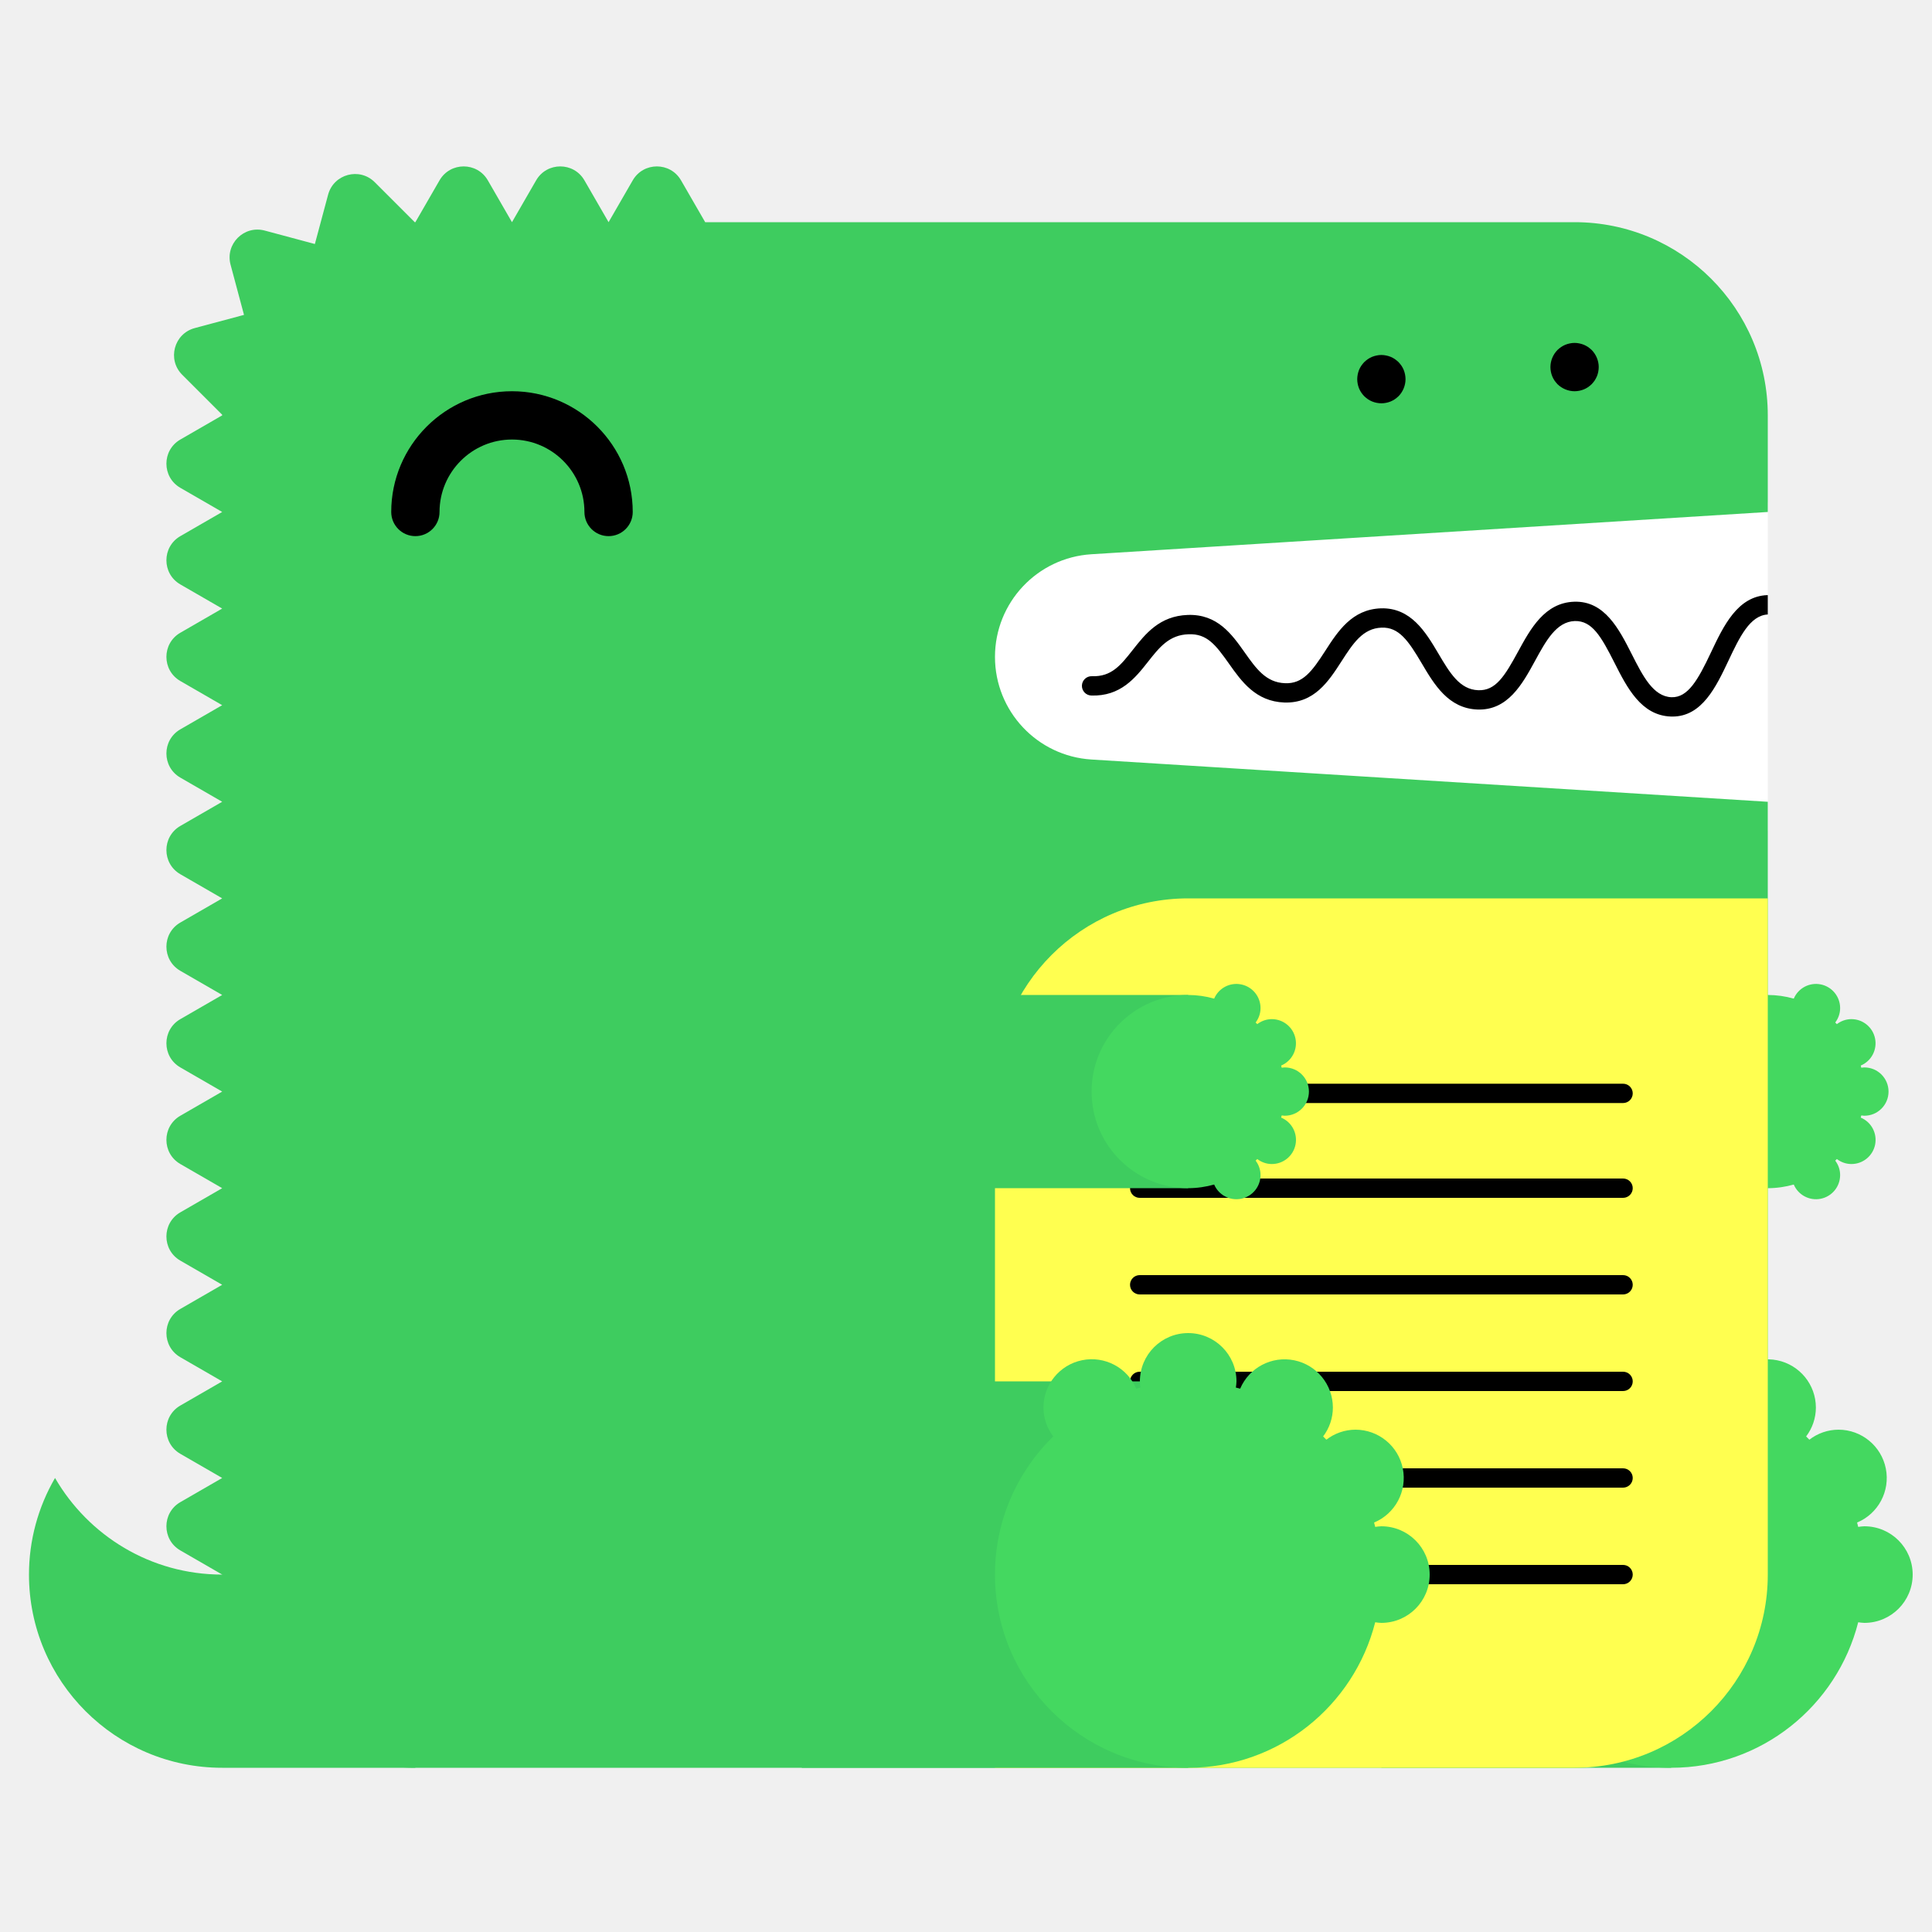
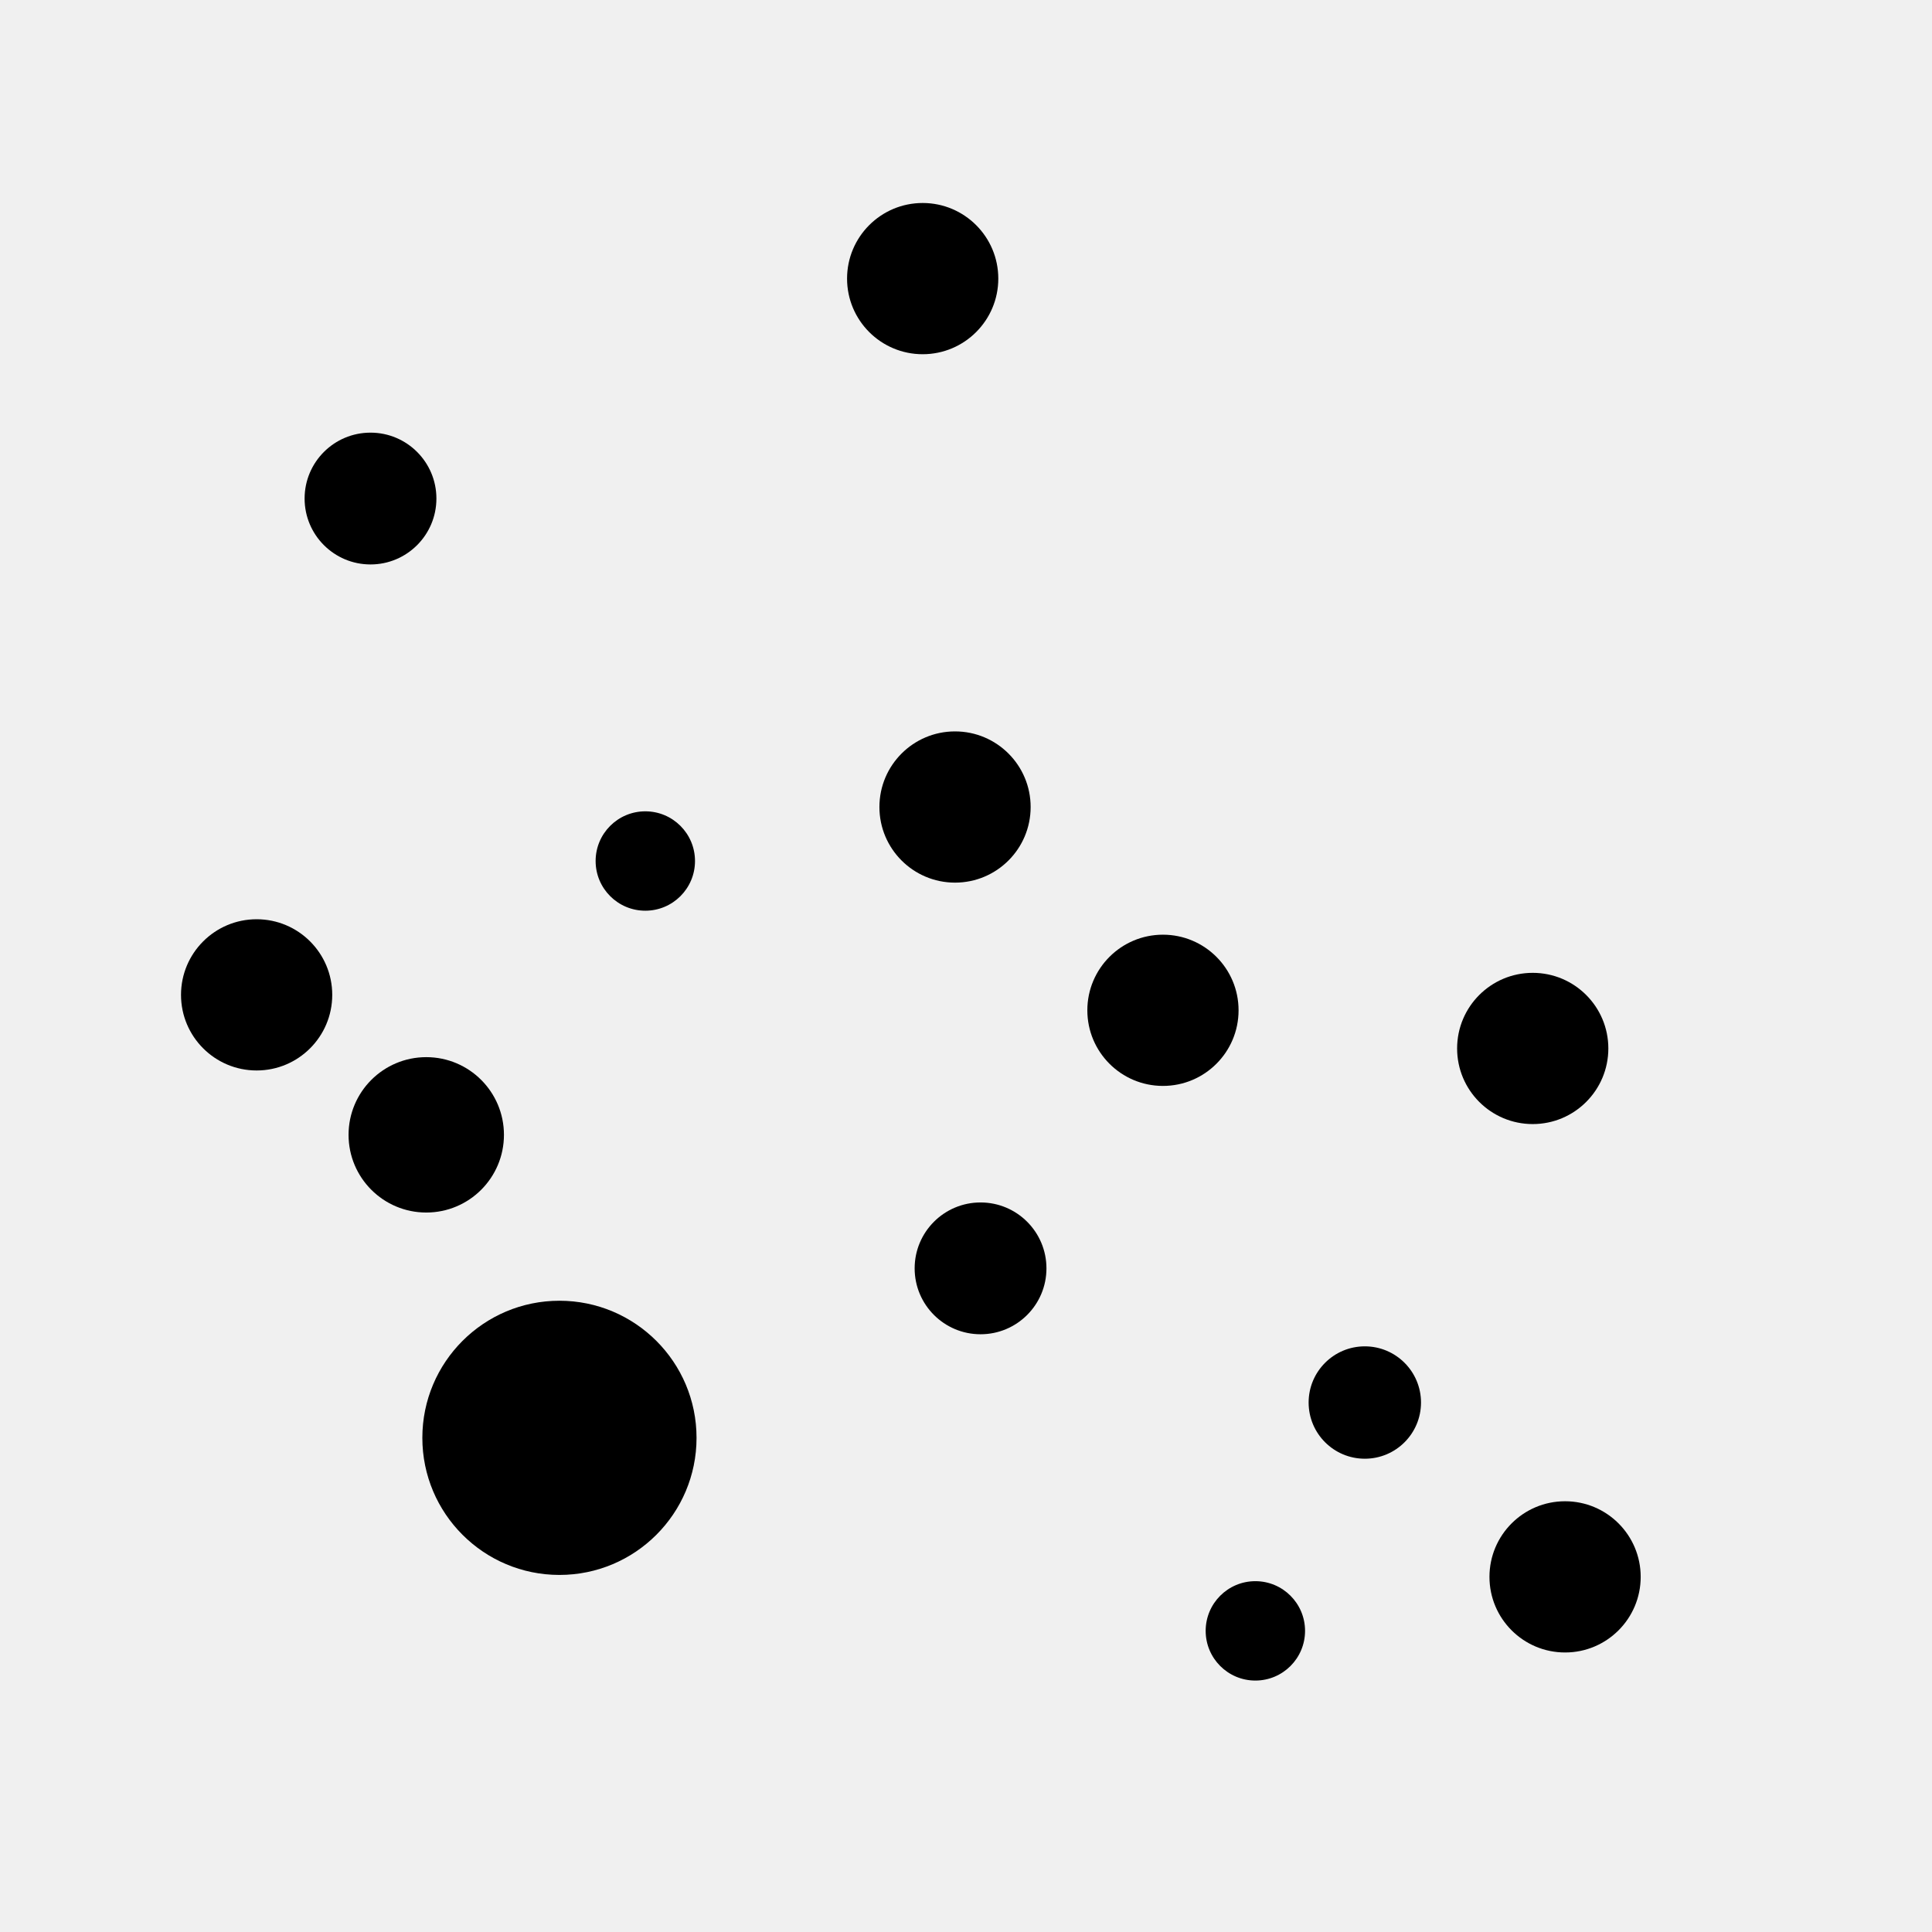
- <svg xmlns="http://www.w3.org/2000/svg" width="200" height="200" viewBox="0 0 200 200">
-   <g fill="none" fill-rule="evenodd">
-     <path fill="#FFF" d="M99 52h84v34H99z" />
-     <path d="M23 163c-7.398 0-13.843-4.027-17.303-10A19.886 19.886 0 0 0 3 163c0 11.046 8.954 20 20 20h20v-20H23z" fill="#3ECC5F" />
-     <path d="M112.98 57.376L183 53V43c0-11.046-8.954-20-20-20H73l-2.5-4.33c-1.112-1.925-3.889-1.925-5 0L63 23l-2.5-4.33c-1.111-1.925-3.889-1.925-5 0L53 23l-2.5-4.33c-1.111-1.925-3.889-1.925-5 0L43 23c-.022 0-.042.003-.065.003l-4.142-4.141c-1.57-1.571-4.252-.853-4.828 1.294l-1.369 5.104-5.192-1.392c-2.148-.575-4.111 1.389-3.535 3.536l1.39 5.193-5.102 1.367c-2.148.576-2.867 3.259-1.296 4.83l4.142 4.142c0 .021-.003.042-.003.064l-4.33 2.5c-1.925 1.111-1.925 3.889 0 5L23 53l-4.33 2.5c-1.925 1.111-1.925 3.889 0 5L23 63l-4.33 2.5c-1.925 1.111-1.925 3.889 0 5L23 73l-4.33 2.5c-1.925 1.111-1.925 3.889 0 5L23 83l-4.33 2.5c-1.925 1.111-1.925 3.889 0 5L23 93l-4.33 2.5c-1.925 1.111-1.925 3.889 0 5L23 103l-4.33 2.5c-1.925 1.111-1.925 3.889 0 5L23 113l-4.33 2.5c-1.925 1.111-1.925 3.889 0 5L23 123l-4.33 2.5c-1.925 1.111-1.925 3.889 0 5L23 133l-4.33 2.5c-1.925 1.111-1.925 3.889 0 5L23 143l-4.33 2.5c-1.925 1.111-1.925 3.889 0 5L23 153l-4.33 2.5c-1.925 1.111-1.925 3.889 0 5L23 163c0 11.046 8.954 20 20 20h120c11.046 0 20-8.954 20-20V83l-70.02-4.376A10.645 10.645 0 0 1 103 68c0-5.621 4.37-10.273 9.98-10.624" fill="#3ECC5F" />
-     <path fill="#3ECC5F" d="M143 183h30v-40h-30z" />
-     <path d="M193 158c-.219 0-.428.037-.639.064-.038-.15-.074-.301-.116-.451A5 5 0 0 0 190.32 148a4.96 4.96 0 0 0-3.016 1.036 26.531 26.531 0 0 0-.335-.336 4.955 4.955 0 0 0 1.011-2.987 5 5 0 0 0-9.599-1.959c-.148-.042-.297-.077-.445-.115.027-.211.064-.42.064-.639a5 5 0 0 0-5-5 5 5 0 0 0-5 5c0 .219.037.428.064.639-.148.038-.297.073-.445.115a4.998 4.998 0 0 0-9.599 1.959c0 1.125.384 2.151 1.011 2.987-3.717 3.632-6.031 8.693-6.031 14.3 0 11.046 8.954 20 20 20 9.339 0 17.16-6.41 19.361-15.064.211.027.42.064.639.064a5 5 0 0 0 5-5 5 5 0 0 0-5-5" fill="#44D860" />
-     <path fill="#3ECC5F" d="M153 123h30v-20h-30z" />
-     <path d="M193 115.5a2.5 2.5 0 1 0 0-5c-.109 0-.214.019-.319.032-.02-.075-.037-.15-.058-.225a2.501 2.501 0 0 0-.963-4.807c-.569 0-1.088.197-1.508.518a6.653 6.653 0 0 0-.168-.168c.314-.417.506-.931.506-1.494a2.5 2.5 0 0 0-4.8-.979A9.987 9.987 0 0 0 183 103c-5.522 0-10 4.478-10 10s4.478 10 10 10c.934 0 1.833-.138 2.69-.377a2.5 2.5 0 0 0 4.8-.979c0-.563-.192-1.077-.506-1.494.057-.055.113-.111.168-.168.42.321.939.518 1.508.518a2.5 2.5 0 0 0 .963-4.807c.021-.074.038-.15.058-.225.105.013.21.032.319.032" fill="#44D860" />
-     <path d="M63 55.5a2.5 2.5 0 0 1-2.5-2.5c0-4.136-3.364-7.5-7.5-7.5s-7.5 3.364-7.5 7.5a2.5 2.5 0 1 1-5 0c0-6.893 5.607-12.5 12.5-12.5S65.5 46.107 65.5 53a2.5 2.5 0 0 1-2.5 2.5" fill="#000" />
-     <path d="M103 183h60c11.046 0 20-8.954 20-20V93h-60c-11.046 0-20 8.954-20 20v70z" fill="#FFFF50" />
-     <path d="M168.02 124h-50.04a1 1 0 1 1 0-2h50.04a1 1 0 1 1 0 2m0 20h-50.04a1 1 0 1 1 0-2h50.04a1 1 0 1 1 0 2m0 20h-50.04a1 1 0 1 1 0-2h50.04a1 1 0 1 1 0 2m0-49.814h-50.04a1 1 0 1 1 0-2h50.04a1 1 0 1 1 0 2m0 19.814h-50.04a1 1 0 1 1 0-2h50.04a1 1 0 1 1 0 2m0 20h-50.04a1 1 0 1 1 0-2h50.04a1 1 0 1 1 0 2M183 61.611c-.012 0-.022-.006-.034-.005-3.09.105-4.552 3.196-5.842 5.923-1.346 2.85-2.387 4.703-4.093 4.647-1.889-.068-2.969-2.202-4.113-4.46-1.314-2.594-2.814-5.536-5.963-5.426-3.046.104-4.513 2.794-5.807 5.167-1.377 2.528-2.314 4.065-4.121 3.994-1.927-.07-2.951-1.805-4.136-3.813-1.321-2.236-2.848-4.75-5.936-4.664-2.994.103-4.465 2.385-5.763 4.4-1.373 2.13-2.335 3.428-4.165 3.351-1.973-.07-2.992-1.51-4.171-3.177-1.324-1.873-2.816-3.993-5.895-3.89-2.928.1-4.399 1.97-5.696 3.618-1.232 1.564-2.194 2.802-4.229 2.724a1 1 0 0 0-.072 2c3.017.101 4.545-1.8 5.872-3.487 1.177-1.496 2.193-2.787 4.193-2.855 1.926-.082 2.829 1.115 4.195 3.045 1.297 1.834 2.769 3.914 5.731 4.021 3.103.104 4.596-2.215 5.918-4.267 1.182-1.834 2.202-3.417 4.15-3.484 1.793-.067 2.769 1.35 4.145 3.681 1.297 2.197 2.766 4.686 5.787 4.796 3.125.108 4.634-2.62 5.949-5.035 1.139-2.088 2.214-4.06 4.119-4.126 1.793-.042 2.728 1.595 4.111 4.33 1.292 2.553 2.757 5.445 5.825 5.556l.169.003c3.064 0 4.518-3.075 5.805-5.794 1.139-2.41 2.217-4.68 4.067-4.773v-2z" fill="#000" />
-     <path fill="#3ECC5F" d="M83 183h40v-40H83z" />
-     <path d="M143 158c-.219 0-.428.037-.639.064-.038-.15-.074-.301-.116-.451A5 5 0 0 0 140.32 148a4.96 4.96 0 0 0-3.016 1.036 26.531 26.531 0 0 0-.335-.336 4.955 4.955 0 0 0 1.011-2.987 5 5 0 0 0-9.599-1.959c-.148-.042-.297-.077-.445-.115.027-.211.064-.42.064-.639a5 5 0 0 0-5-5 5 5 0 0 0-5 5c0 .219.037.428.064.639-.148.038-.297.073-.445.115a4.998 4.998 0 0 0-9.599 1.959c0 1.125.384 2.151 1.011 2.987-3.717 3.632-6.031 8.693-6.031 14.3 0 11.046 8.954 20 20 20 9.339 0 17.16-6.41 19.361-15.064.211.027.42.064.639.064a5 5 0 0 0 5-5 5 5 0 0 0-5-5" fill="#44D860" />
-     <path fill="#3ECC5F" d="M83 123h40v-20H83z" />
-     <path d="M133 115.5a2.5 2.5 0 1 0 0-5c-.109 0-.214.019-.319.032-.02-.075-.037-.15-.058-.225a2.501 2.501 0 0 0-.963-4.807c-.569 0-1.088.197-1.508.518a6.653 6.653 0 0 0-.168-.168c.314-.417.506-.931.506-1.494a2.5 2.5 0 0 0-4.8-.979A9.987 9.987 0 0 0 123 103c-5.522 0-10 4.478-10 10s4.478 10 10 10c.934 0 1.833-.138 2.69-.377a2.5 2.5 0 0 0 4.8-.979c0-.563-.192-1.077-.506-1.494.057-.055.113-.111.168-.168.42.321.939.518 1.508.518a2.5 2.5 0 0 0 .963-4.807c.021-.074.038-.15.058-.225.105.013.21.032.319.032" fill="#44D860" />
-     <path d="M143 41.75c-.16 0-.33-.02-.49-.05a2.52 2.52 0 0 1-.47-.14c-.15-.06-.29-.14-.431-.23-.13-.09-.259-.2-.38-.31-.109-.12-.219-.24-.309-.38s-.17-.28-.231-.43a2.619 2.619 0 0 1-.189-.96c0-.16.02-.33.05-.49.03-.16.08-.31.139-.47.061-.15.141-.29.231-.43.09-.13.2-.26.309-.38.121-.11.25-.22.38-.31.141-.09.281-.17.431-.23.149-.06.31-.11.47-.14.32-.07.65-.07.98 0 .159.03.32.08.47.14.149.06.29.14.43.23.13.09.259.2.38.31.11.12.22.25.31.38.09.14.17.28.23.43.06.16.11.31.14.47.029.16.05.33.05.49 0 .66-.271 1.31-.73 1.77-.121.11-.25.22-.38.31-.14.09-.281.17-.43.23a2.565 2.565 0 0 1-.96.19m20-1.25c-.66 0-1.3-.27-1.771-.73a3.802 3.802 0 0 1-.309-.38c-.09-.14-.17-.28-.231-.43a2.619 2.619 0 0 1-.189-.96c0-.66.27-1.3.729-1.77.121-.11.25-.22.38-.31.141-.09.281-.17.431-.23.149-.06.31-.11.47-.14.32-.07.66-.07.98 0 .159.03.32.08.47.14.149.06.29.14.43.23.13.09.259.2.38.31.459.47.73 1.11.73 1.77 0 .16-.021.33-.05.49-.03.16-.08.32-.14.47-.07.15-.14.29-.23.43-.09.13-.2.26-.31.38-.121.11-.25.22-.38.31-.14.09-.281.17-.43.23a2.565 2.565 0 0 1-.96.19" fill="#000" />
+ <svg xmlns="http://www.w3.org/2000/svg" width="200" height="200" viewBox="0 0 52.917 52.917" version="1.1" id="svg8">
+   <defs id="defs2" />
+   <g id="layer1">
+     <circle style="opacity:1;fill:#000000;fill-opacity:1;fill-rule:evenodd;stroke:#000000;stroke-width:0;stroke-linecap:round;stroke-miterlimit:4;stroke-dasharray:none;stroke-dashoffset:119.998;stroke-opacity:1" id="path851" cx="31.853" cy="27.672" r="2.071" />
+     <circle style="opacity:1;fill:#ffffff;fill-opacity:1;fill-rule:evenodd;stroke:#000000;stroke-width:0;stroke-linecap:round;stroke-miterlimit:4;stroke-dasharray:none;stroke-dashoffset:119.998;stroke-opacity:1" id="path853" cx="20.673" cy="17.33" rx="1.539" ry="1.539" />
+     <circle style="opacity:1;fill:#000000;fill-opacity:1;fill-rule:evenodd;stroke:#000000;stroke-width:0;stroke-linecap:round;stroke-miterlimit:4;stroke-dasharray:none;stroke-dashoffset:119.998;stroke-opacity:1" id="path855" cx="25.272" cy="7.631" r="2.071" />
+     <circle style="opacity:1;fill:#000000;fill-opacity:1;fill-rule:evenodd;stroke:#000000;stroke-width:0;stroke-linecap:round;stroke-miterlimit:4;stroke-dasharray:none;stroke-dashoffset:119.998;stroke-opacity:1" id="path857" cx="7.029" cy="27.249" r="2.071" />
+     <circle style="opacity:1;fill:#000000;fill-opacity:1;fill-rule:evenodd;stroke:#000000;stroke-width:0;stroke-linecap:round;stroke-miterlimit:4;stroke-dasharray:none;stroke-dashoffset:119.998;stroke-opacity:1" id="path859" cx="15.323" cy="39.382" r="3.755" />
+     <ellipse style="opacity:1;fill:#000000;fill-opacity:1;fill-rule:evenodd;stroke:#000000;stroke-width:0;stroke-linecap:round;stroke-miterlimit:4;stroke-dasharray:none;stroke-dashoffset:119.998;stroke-opacity:1" id="path861" cx="17.675" cy="23.583" rx="1.361" ry="1.361" />
+     <circle style="opacity:1;fill:#000000;fill-opacity:1;fill-rule:evenodd;stroke:#000000;stroke-width:0;stroke-linecap:round;stroke-miterlimit:4;stroke-dasharray:none;stroke-dashoffset:119.998;stroke-opacity:1" id="path869" cx="11.675" cy="31.083" r="2.128" />
+     <circle style="opacity:1;fill:#000000;fill-opacity:1;fill-rule:evenodd;stroke:#000000;stroke-width:0;stroke-linecap:round;stroke-miterlimit:4;stroke-dasharray:none;stroke-dashoffset:119.998;stroke-opacity:1" id="path873" cx="10.148" cy="13.655" r="1.805" />
+     <circle style="opacity:1;fill:#000000;fill-opacity:1;fill-rule:evenodd;stroke:#000000;stroke-width:0;stroke-linecap:round;stroke-miterlimit:4;stroke-dasharray:none;stroke-dashoffset:119.998;stroke-opacity:1" id="path865" cx="26.158" cy="22.104" r="2.071" />
+     <ellipse style="opacity:1;fill:#000000;fill-opacity:1;fill-rule:evenodd;stroke:#000000;stroke-width:0;stroke-linecap:round;stroke-miterlimit:4;stroke-dasharray:none;stroke-dashoffset:119.998;stroke-opacity:1" id="path853-0" cx="37.382" cy="38.415" rx="1.539" ry="1.539" />
+     <circle style="opacity:1;fill:#000000;fill-opacity:1;fill-rule:evenodd;stroke:#000000;stroke-width:0;stroke-linecap:round;stroke-miterlimit:4;stroke-dasharray:none;stroke-dashoffset:119.998;stroke-opacity:1" id="path855-0" cx="41.981" cy="28.717" r="2.071" />
+     <ellipse style="opacity:1;fill:#000000;fill-opacity:1;fill-rule:evenodd;stroke:#000000;stroke-width:0;stroke-linecap:round;stroke-miterlimit:4;stroke-dasharray:none;stroke-dashoffset:119.998;stroke-opacity:1" id="path861-3" cx="34.384" cy="44.669" rx="1.361" ry="1.361" />
+     <circle style="opacity:1;fill:#000000;fill-opacity:1;fill-rule:evenodd;stroke:#000000;stroke-width:0;stroke-linecap:round;stroke-miterlimit:4;stroke-dasharray:none;stroke-dashoffset:119.998;stroke-opacity:1" id="path873-1" cx="26.857" cy="34.74" r="1.805" />
+     <ellipse style="opacity:1;fill:#000000;fill-opacity:1;fill-rule:evenodd;stroke:#000000;stroke-width:0;stroke-linecap:round;stroke-miterlimit:4;stroke-dasharray:none;stroke-dashoffset:119.998;stroke-opacity:1" id="path865-9" cx="42.867" cy="43.19" rx="2.071" ry="2.071" />
  </g>
</svg>
